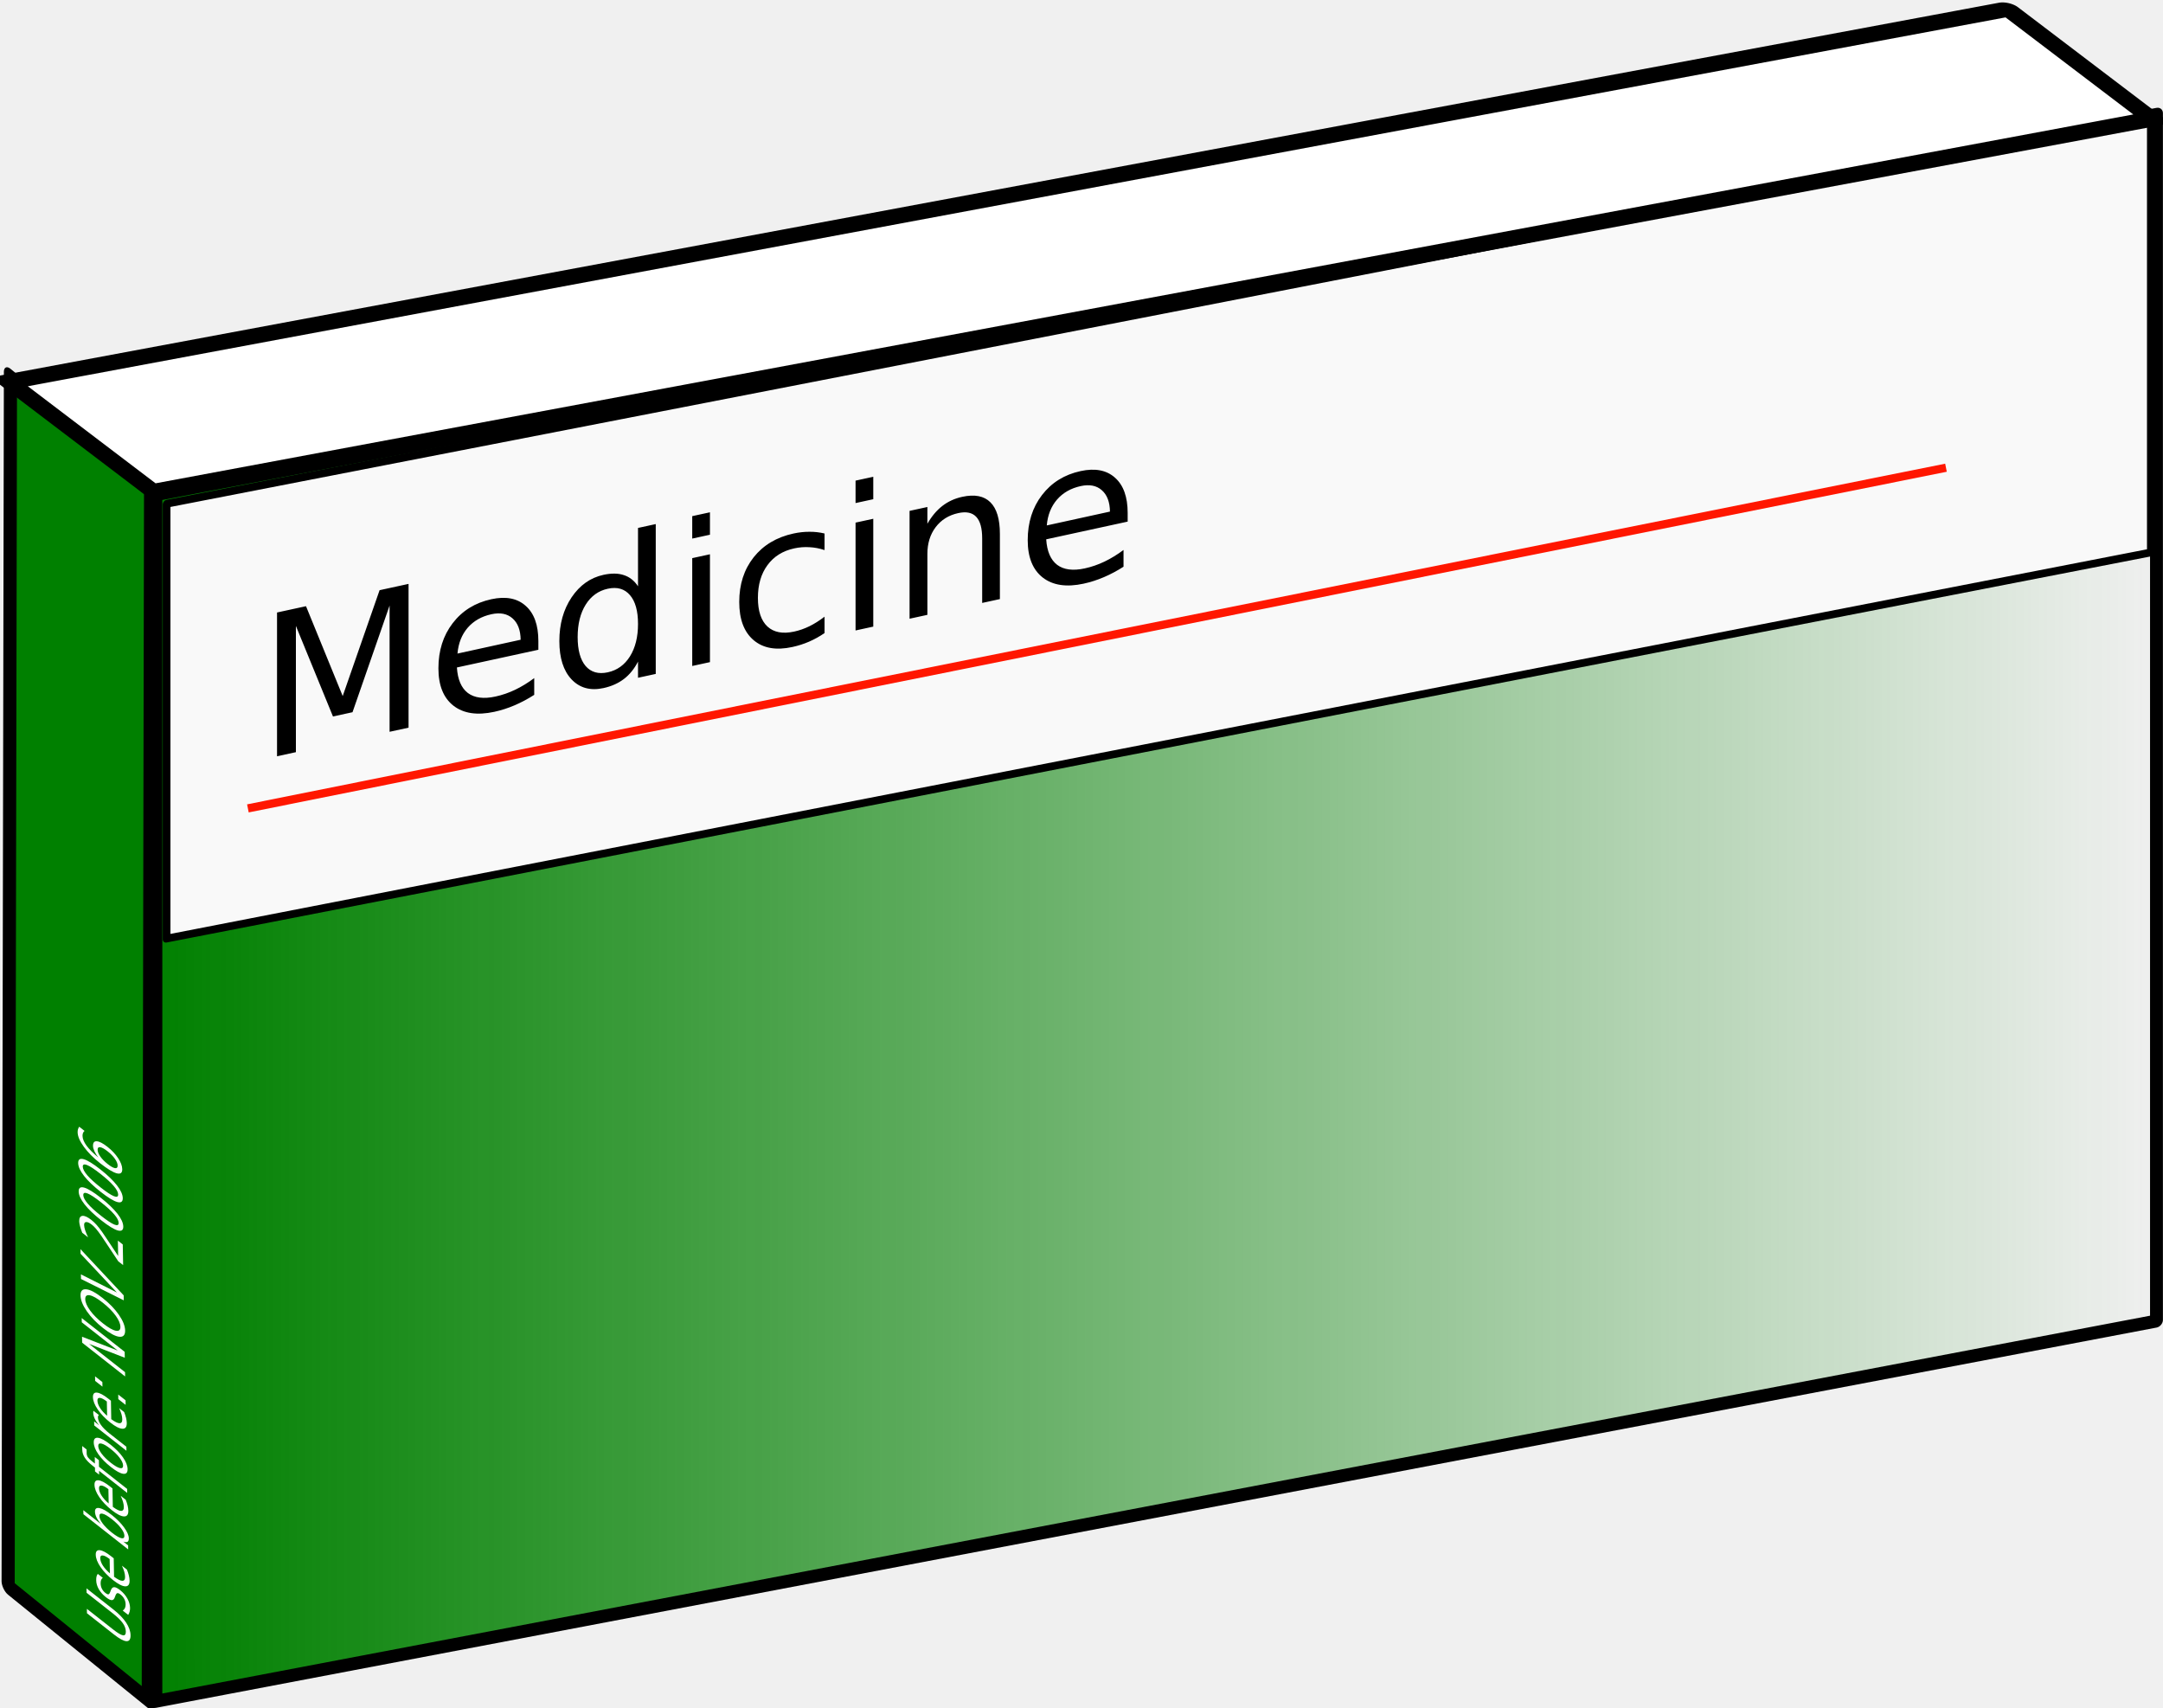
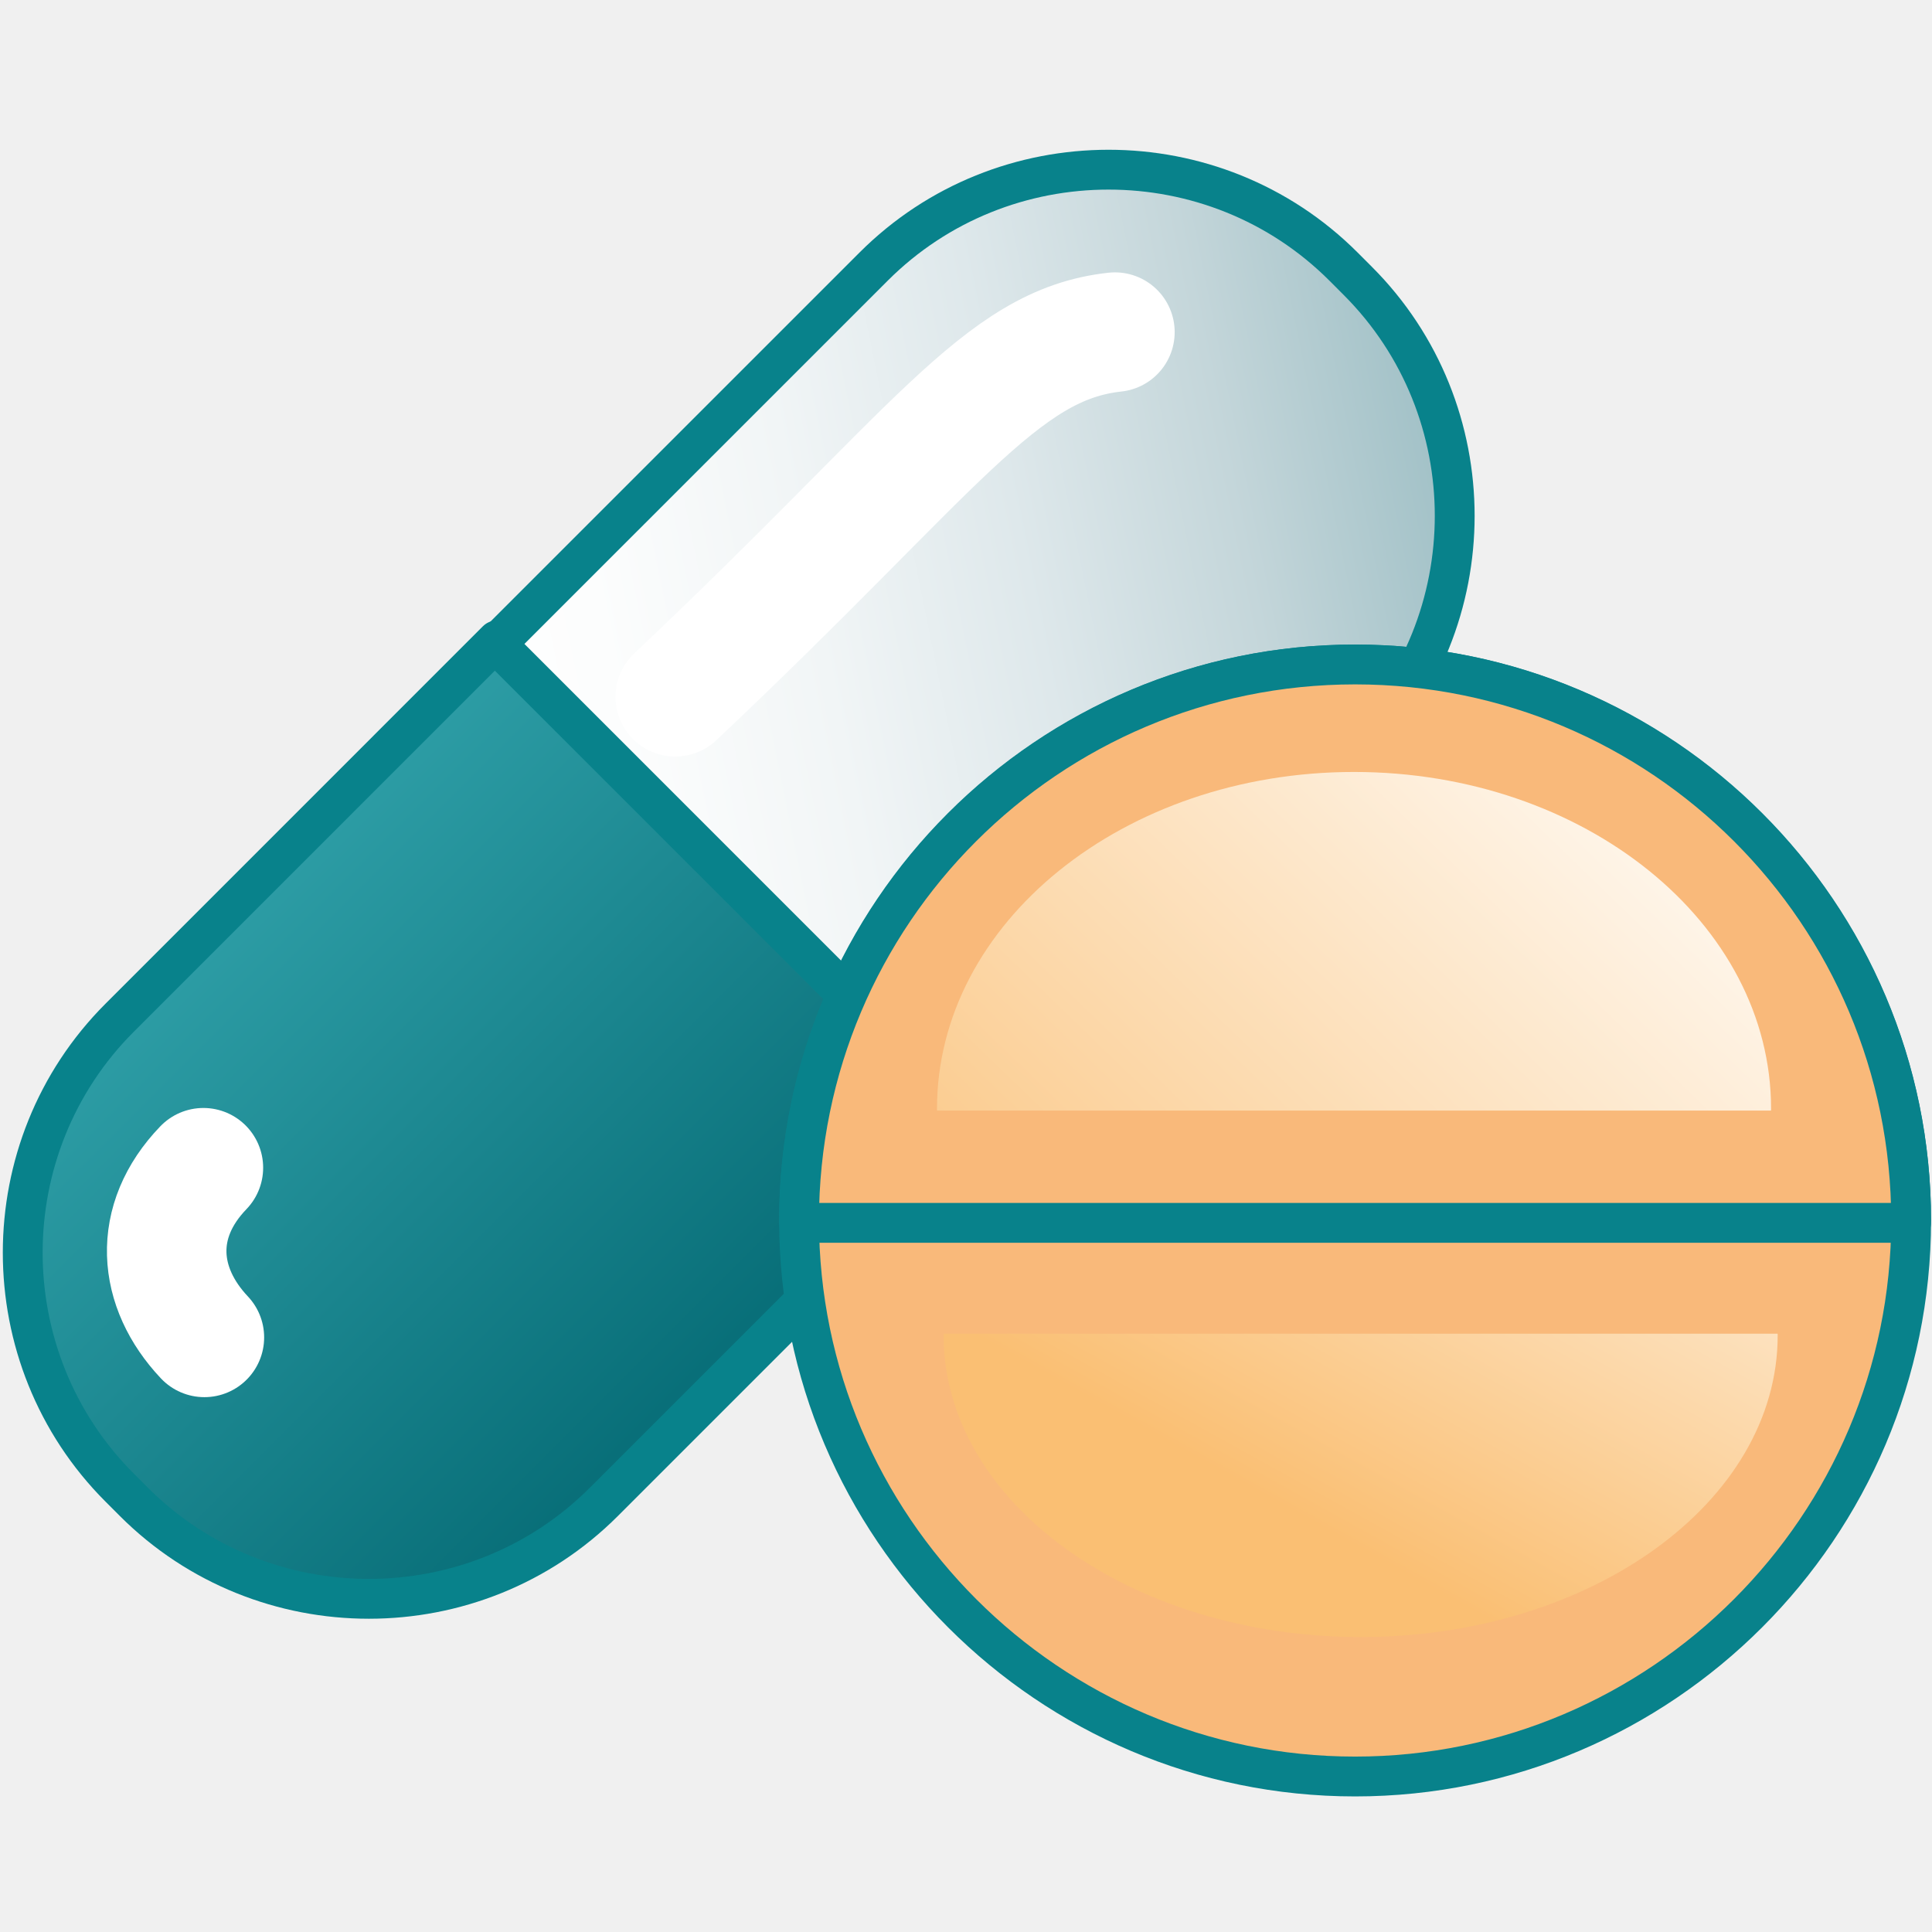
- <svg xmlns="http://www.w3.org/2000/svg" xmlns:xlink="http://www.w3.org/1999/xlink" width="131.618" height="103.913" id="svg2" version="1.0">
-   <defs id="defs4">
-     <linearGradient id="linearGradient3805">
-       <stop style="stop-color:green;stop-opacity:1;" offset="0" id="stop3807" />
-       <stop style="stop-color:green;stop-opacity:0;" offset="1" id="stop3809" />
-     </linearGradient>
-     <linearGradient id="linearGradient7259">
-       <stop style="stop-color:#ff0400;stop-opacity:1;" offset="0" id="stop7261" />
-       <stop style="stop-color:#ff0400;stop-opacity:0;" offset="1" id="stop7263" />
-     </linearGradient>
-     <linearGradient xlink:href="#linearGradient3805" id="linearGradient3811" x1="57.164" y1="273.187" x2="267.874" y2="273.187" gradientUnits="userSpaceOnUse" gradientTransform="matrix(0.591008,1.204987e-7,0,0.994589,23.70634,1.250759)" />
-   </defs>
-   <g id="layer1" transform="translate(-47.29671,-195.3594)">
-     <rect style="fill:#000000;fill-opacity:1;stroke:#000000;stroke-width:3;stroke-linejoin:round;stroke-miterlimit:4;stroke-dasharray:none;stroke-dashoffset:0;stroke-opacity:1" id="rect3683" width="4.58" height="0" x="31.094" y="96.502" rx="1.145" ry="0" transform="matrix(0,-1,1,0,0,0)" />
-     <path style="fill:#000000;fill-opacity:1;stroke:#000000;stroke-width:3;stroke-linejoin:round;stroke-miterlimit:4;stroke-dasharray:none;stroke-dashoffset:0;stroke-opacity:1" id="path3685" d="M 346.598,127.236 A 3.721,0 0 0 1 346.596,127.236 L 346.636,127.236 z" transform="matrix(0,-1,1,0,26.51426,369.0691)" />
-     <rect style="fill:url(#linearGradient3811);fill-opacity:1;stroke:#000000;stroke-width:0.798;stroke-linecap:round;stroke-linejoin:round;stroke-miterlimit:4;stroke-dasharray:none;stroke-dashoffset:0;stroke-opacity:1" id="rect2013" width="123.916" height="73.418" x="57.798" y="236.25" transform="matrix(0.982414,-0.186715,0,1,0,0)" />
-     <rect style="fill:#f9f9f9;fill-opacity:1;stroke:#000000;stroke-width:0.477;stroke-linecap:round;stroke-linejoin:round;stroke-miterlimit:4;stroke-dasharray:none;stroke-dashoffset:0;stroke-opacity:1" id="rect2902" width="123.005" height="26.456" x="58.511" y="237.188" transform="matrix(0.981591,-0.190997,0,1,0,0)" />
-     <path transform="matrix(1,-0.217439,0,1,0,0)" style="font-size:12px;font-style:normal;font-weight:normal;fill:#000000;fill-opacity:1;stroke:none;stroke-width:1px;stroke-linecap:butt;stroke-linejoin:miter;stroke-opacity:1;font-family:Bitstream Vera Sans" d="M 64.154,246.577 L 65.917,246.577 L 68.15,252.53 L 70.394,246.577 L 72.157,246.577 L 72.157,255.325 L 71.003,255.325 L 71.003,247.644 L 68.747,253.644 L 67.558,253.644 L 65.302,247.644 L 65.302,255.325 L 64.154,255.325 L 64.154,246.577 M 80.056,251.774 L 80.056,252.302 L 75.099,252.302 C 75.146,253.044 75.368,253.61 75.767,254.001 C 76.169,254.388 76.728,254.581 77.443,254.581 C 77.857,254.581 78.257,254.53 78.644,254.429 C 79.034,254.327 79.421,254.175 79.804,253.972 L 79.804,254.991 C 79.417,255.155 79.021,255.28 78.615,255.366 C 78.208,255.452 77.796,255.495 77.378,255.495 C 76.331,255.495 75.501,255.191 74.888,254.581 C 74.279,253.972 73.974,253.148 73.974,252.108 C 73.974,251.034 74.263,250.183 74.841,249.554 C 75.423,248.921 76.206,248.605 77.191,248.605 C 78.073,248.605 78.771,248.89 79.282,249.46 C 79.798,250.026 80.056,250.798 80.056,251.774 M 78.978,251.458 C 78.97,250.868 78.804,250.398 78.48,250.046 C 78.159,249.694 77.734,249.519 77.202,249.519 C 76.601,249.519 76.118,249.689 75.755,250.028 C 75.396,250.368 75.189,250.847 75.134,251.464 L 78.978,251.458 M 86.12,249.759 L 86.12,246.208 L 87.199,246.208 L 87.199,255.325 L 86.12,255.325 L 86.12,254.341 C 85.894,254.732 85.607,255.023 85.259,255.214 C 84.915,255.401 84.501,255.495 84.017,255.495 C 83.224,255.495 82.577,255.179 82.077,254.546 C 81.581,253.913 81.333,253.081 81.333,252.05 C 81.333,251.019 81.581,250.187 82.077,249.554 C 82.577,248.921 83.224,248.605 84.017,248.605 C 84.501,248.605 84.915,248.7 85.259,248.892 C 85.607,249.079 85.894,249.368 86.12,249.759 M 82.447,252.05 C 82.447,252.843 82.609,253.466 82.933,253.919 C 83.261,254.368 83.71,254.593 84.281,254.593 C 84.851,254.593 85.3,254.368 85.628,253.919 C 85.956,253.466 86.12,252.843 86.12,252.05 C 86.12,251.257 85.956,250.636 85.628,250.187 C 85.3,249.733 84.851,249.507 84.281,249.507 C 83.71,249.507 83.261,249.733 82.933,250.187 C 82.609,250.636 82.447,251.257 82.447,252.05 M 89.419,248.763 L 90.497,248.763 L 90.497,255.325 L 89.419,255.325 L 89.419,248.763 M 89.419,246.208 L 90.497,246.208 L 90.497,247.573 L 89.419,247.573 L 89.419,246.208 M 97.47,249.015 L 97.47,250.023 C 97.165,249.855 96.859,249.73 96.55,249.648 C 96.245,249.562 95.937,249.519 95.624,249.519 C 94.925,249.519 94.382,249.741 93.995,250.187 C 93.609,250.628 93.415,251.249 93.415,252.05 C 93.415,252.851 93.609,253.474 93.995,253.919 C 94.382,254.36 94.925,254.581 95.624,254.581 C 95.937,254.581 96.245,254.54 96.55,254.458 C 96.859,254.372 97.165,254.245 97.47,254.077 L 97.47,255.073 C 97.169,255.214 96.857,255.319 96.532,255.39 C 96.212,255.46 95.87,255.495 95.507,255.495 C 94.519,255.495 93.734,255.185 93.152,254.564 C 92.57,253.942 92.279,253.105 92.279,252.05 C 92.279,250.98 92.572,250.138 93.157,249.524 C 93.747,248.911 94.554,248.605 95.577,248.605 C 95.909,248.605 96.234,248.64 96.55,248.71 C 96.866,248.776 97.173,248.878 97.47,249.015 M 99.357,248.763 L 100.435,248.763 L 100.435,255.325 L 99.357,255.325 L 99.357,248.763 M 99.357,246.208 L 100.435,246.208 L 100.435,247.573 L 99.357,247.573 L 99.357,246.208 M 108.14,251.364 L 108.14,255.325 L 107.062,255.325 L 107.062,251.399 C 107.062,250.778 106.941,250.314 106.698,250.005 C 106.456,249.696 106.093,249.542 105.609,249.542 C 105.027,249.542 104.568,249.728 104.232,250.099 C 103.896,250.47 103.728,250.976 103.728,251.616 L 103.728,255.325 L 102.644,255.325 L 102.644,248.763 L 103.728,248.763 L 103.728,249.782 C 103.986,249.388 104.288,249.093 104.636,248.898 C 104.988,248.702 105.392,248.605 105.849,248.605 C 106.603,248.605 107.173,248.839 107.56,249.308 C 107.947,249.773 108.14,250.458 108.14,251.364 M 115.915,251.774 L 115.915,252.302 L 110.958,252.302 C 111.005,253.044 111.228,253.61 111.626,254.001 C 112.029,254.388 112.587,254.581 113.302,254.581 C 113.716,254.581 114.116,254.53 114.503,254.429 C 114.894,254.327 115.281,254.175 115.663,253.972 L 115.663,254.991 C 115.277,255.155 114.88,255.28 114.474,255.366 C 114.068,255.452 113.656,255.495 113.238,255.495 C 112.191,255.495 111.361,255.191 110.747,254.581 C 110.138,253.972 109.833,253.148 109.833,252.108 C 109.833,251.034 110.122,250.183 110.7,249.554 C 111.282,248.921 112.066,248.605 113.05,248.605 C 113.933,248.605 114.63,248.89 115.142,249.46 C 115.657,250.026 115.915,250.798 115.915,251.774 M 114.837,251.458 C 114.829,250.868 114.663,250.398 114.339,250.046 C 114.019,249.694 113.593,249.519 113.062,249.519 C 112.46,249.519 111.978,249.689 111.615,250.028 C 111.255,250.368 111.048,250.847 110.993,251.464 L 114.837,251.458" id="text3793" />
-     <rect style="fill:#008000;fill-opacity:1;stroke:#000000;stroke-width:1.028;stroke-linecap:round;stroke-linejoin:round;stroke-miterlimit:4;stroke-dasharray:none;stroke-dashoffset:0;stroke-opacity:1" id="rect3825" width="10.974" height="73.568" x="62.121" y="179.217" transform="matrix(0.777116,0.629358,-1.913843e-3,0.999998,0,0)" />
-     <rect style="fill:#ffffff;fill-opacity:1;stroke:#000000;stroke-width:1.283;stroke-linecap:round;stroke-linejoin:round;stroke-miterlimit:4;stroke-dasharray:none;stroke-dashoffset:0;stroke-opacity:1" id="rect3829" width="123.701" height="11.046" x="-195.929" y="301.973" transform="matrix(0.98305,-0.18334,0.796286,0.60492,0,0)" />
-     <path style="fill:#ff0000;fill-rule:evenodd;stroke:#ff1700;stroke-width:0.5;stroke-linecap:butt;stroke-linejoin:round;stroke-miterlimit:4;stroke-dasharray:none;stroke-opacity:1" d="M 62.381,244.547 L 165.709,223.818" id="path3833" />
-     <path transform="matrix(-1.561127e-2,-0.876148,1.157574,0.909993,0,0)" style="font-size:3.099px;font-style:normal;font-weight:normal;fill:#ffffff;fill-opacity:1;stroke:none;stroke-width:1px;stroke-linecap:butt;stroke-linejoin:miter;stroke-opacity:1;font-family:Bitstream Vera Sans" d="M -291.916,41.493 L -291.609,41.493 L -291.609,42.866 C -291.609,43.108 -291.565,43.282 -291.477,43.389 C -291.39,43.495 -291.247,43.548 -291.051,43.548 C -290.855,43.548 -290.713,43.495 -290.625,43.389 C -290.538,43.282 -290.494,43.108 -290.494,42.866 L -290.494,41.493 L -290.187,41.493 L -290.187,42.903 C -290.187,43.198 -290.26,43.421 -290.406,43.571 C -290.551,43.721 -290.766,43.796 -291.051,43.796 C -291.336,43.796 -291.552,43.721 -291.698,43.571 C -291.844,43.421 -291.916,43.198 -291.916,42.903 L -291.916,41.493 M -288.543,42.108 L -288.543,42.371 C -288.622,42.33 -288.704,42.3 -288.788,42.28 C -288.873,42.26 -288.961,42.25 -289.052,42.25 C -289.19,42.25 -289.294,42.271 -289.363,42.313 C -289.432,42.356 -289.466,42.419 -289.466,42.504 C -289.466,42.569 -289.442,42.62 -289.392,42.657 C -289.343,42.693 -289.243,42.728 -289.094,42.761 L -288.999,42.782 C -288.801,42.825 -288.661,42.885 -288.578,42.963 C -288.494,43.039 -288.452,43.147 -288.452,43.285 C -288.452,43.442 -288.515,43.567 -288.64,43.659 C -288.764,43.75 -288.935,43.796 -289.153,43.796 C -289.244,43.796 -289.339,43.787 -289.438,43.769 C -289.535,43.752 -289.639,43.726 -289.748,43.69 L -289.748,43.403 C -289.645,43.456 -289.544,43.497 -289.444,43.524 C -289.344,43.55 -289.245,43.563 -289.147,43.563 C -289.016,43.563 -288.915,43.541 -288.844,43.497 C -288.774,43.451 -288.738,43.388 -288.738,43.306 C -288.738,43.23 -288.764,43.172 -288.816,43.132 C -288.866,43.092 -288.978,43.053 -289.15,43.015 L -289.247,42.993 C -289.419,42.956 -289.544,42.901 -289.621,42.826 C -289.697,42.751 -289.736,42.647 -289.736,42.516 C -289.736,42.357 -289.679,42.234 -289.566,42.147 C -289.453,42.06 -289.293,42.017 -289.085,42.017 C -288.982,42.017 -288.885,42.024 -288.794,42.039 C -288.704,42.055 -288.62,42.077 -288.543,42.108 M -286.564,42.835 L -286.564,42.972 L -287.844,42.972 C -287.832,43.163 -287.775,43.31 -287.672,43.41 C -287.568,43.51 -287.423,43.56 -287.239,43.56 C -287.132,43.56 -287.029,43.547 -286.929,43.521 C -286.828,43.495 -286.728,43.455 -286.629,43.403 L -286.629,43.666 C -286.729,43.709 -286.831,43.741 -286.936,43.763 C -287.041,43.785 -287.148,43.796 -287.256,43.796 C -287.526,43.796 -287.74,43.718 -287.899,43.56 C -288.056,43.403 -288.135,43.19 -288.135,42.922 C -288.135,42.644 -288.06,42.424 -287.911,42.262 C -287.76,42.098 -287.558,42.017 -287.304,42.017 C -287.076,42.017 -286.896,42.09 -286.764,42.238 C -286.631,42.384 -286.564,42.583 -286.564,42.835 M -286.842,42.754 C -286.844,42.601 -286.887,42.48 -286.971,42.389 C -287.054,42.298 -287.164,42.253 -287.301,42.253 C -287.456,42.253 -287.581,42.297 -287.675,42.384 C -287.767,42.472 -287.821,42.596 -287.835,42.755 L -286.842,42.754 M -283.91,42.907 C -283.91,42.702 -283.952,42.541 -284.037,42.425 C -284.121,42.308 -284.236,42.25 -284.383,42.25 C -284.531,42.25 -284.647,42.308 -284.731,42.425 C -284.815,42.541 -284.857,42.702 -284.857,42.907 C -284.857,43.111 -284.815,43.272 -284.731,43.389 C -284.647,43.505 -284.531,43.563 -284.383,43.563 C -284.236,43.563 -284.121,43.505 -284.037,43.389 C -283.952,43.272 -283.91,43.111 -283.91,42.907 M -284.857,42.315 C -284.799,42.214 -284.725,42.139 -284.636,42.091 C -284.546,42.041 -284.439,42.017 -284.315,42.017 C -284.11,42.017 -283.943,42.098 -283.814,42.262 C -283.685,42.425 -283.621,42.64 -283.621,42.907 C -283.621,43.173 -283.685,43.388 -283.814,43.551 C -283.943,43.715 -284.11,43.796 -284.315,43.796 C -284.439,43.796 -284.546,43.772 -284.636,43.724 C -284.725,43.674 -284.799,43.599 -284.857,43.498 L -284.857,43.752 L -285.137,43.752 L -285.137,41.398 L -284.857,41.398 L -284.857,42.315 M -281.71,42.835 L -281.71,42.972 L -282.99,42.972 C -282.978,43.163 -282.92,43.31 -282.817,43.41 C -282.713,43.51 -282.569,43.56 -282.385,43.56 C -282.278,43.56 -282.174,43.547 -282.074,43.521 C -281.973,43.495 -281.874,43.455 -281.775,43.403 L -281.775,43.666 C -281.875,43.709 -281.977,43.741 -282.082,43.763 C -282.187,43.785 -282.293,43.796 -282.401,43.796 C -282.672,43.796 -282.886,43.718 -283.044,43.56 C -283.202,43.403 -283.28,43.19 -283.28,42.922 C -283.28,42.644 -283.206,42.424 -283.056,42.262 C -282.906,42.098 -282.704,42.017 -282.45,42.017 C -282.222,42.017 -282.042,42.09 -281.909,42.238 C -281.776,42.384 -281.71,42.583 -281.71,42.835 M -281.988,42.754 C -281.99,42.601 -282.033,42.48 -282.117,42.389 C -282.199,42.298 -282.309,42.253 -282.447,42.253 C -282.602,42.253 -282.726,42.297 -282.82,42.384 C -282.913,42.472 -282.967,42.596 -282.981,42.755 L -281.988,42.754 M -280.401,41.398 L -280.401,41.629 L -280.667,41.629 C -280.767,41.629 -280.836,41.65 -280.876,41.69 C -280.914,41.73 -280.933,41.803 -280.933,41.908 L -280.933,42.058 L -280.475,42.058 L -280.475,42.274 L -280.933,42.274 L -280.933,43.752 L -281.213,43.752 L -281.213,42.274 L -281.48,42.274 L -281.48,42.058 L -281.213,42.058 L -281.213,41.94 C -281.213,41.751 -281.169,41.614 -281.082,41.528 C -280.994,41.441 -280.855,41.398 -280.664,41.398 L -280.401,41.398 M -279.512,42.253 C -279.662,42.253 -279.78,42.311 -279.867,42.428 C -279.953,42.544 -279.997,42.704 -279.997,42.907 C -279.997,43.109 -279.954,43.269 -279.868,43.386 C -279.781,43.502 -279.663,43.56 -279.512,43.56 C -279.364,43.56 -279.247,43.502 -279.16,43.385 C -279.073,43.268 -279.03,43.108 -279.03,42.907 C -279.03,42.706 -279.073,42.547 -279.16,42.43 C -279.247,42.312 -279.364,42.253 -279.512,42.253 M -279.512,42.017 C -279.27,42.017 -279.08,42.095 -278.942,42.253 C -278.804,42.41 -278.735,42.628 -278.735,42.907 C -278.735,43.184 -278.804,43.402 -278.942,43.56 C -279.08,43.718 -279.27,43.796 -279.512,43.796 C -279.756,43.796 -279.946,43.718 -280.084,43.56 C -280.222,43.402 -280.29,43.184 -280.29,42.907 C -280.29,42.628 -280.222,42.41 -280.084,42.253 C -279.946,42.095 -279.756,42.017 -279.512,42.017 M -277.293,42.318 C -277.324,42.3 -277.358,42.287 -277.395,42.279 C -277.432,42.269 -277.472,42.265 -277.516,42.265 C -277.674,42.265 -277.795,42.316 -277.88,42.419 C -277.963,42.521 -278.005,42.668 -278.005,42.86 L -278.005,43.752 L -278.285,43.752 L -278.285,42.058 L -278.005,42.058 L -278.005,42.321 C -277.947,42.218 -277.871,42.142 -277.777,42.092 C -277.683,42.042 -277.569,42.017 -277.435,42.017 C -277.416,42.017 -277.394,42.018 -277.371,42.021 C -277.348,42.023 -277.322,42.027 -277.294,42.032 L -277.293,42.318 M -275.62,42.835 L -275.62,42.972 L -276.901,42.972 C -276.889,43.163 -276.831,43.31 -276.728,43.41 C -276.624,43.51 -276.48,43.56 -276.295,43.56 C -276.188,43.56 -276.085,43.547 -275.985,43.521 C -275.884,43.495 -275.784,43.455 -275.686,43.403 L -275.686,43.666 C -275.785,43.709 -275.888,43.741 -275.993,43.763 C -276.098,43.785 -276.204,43.796 -276.312,43.796 C -276.582,43.796 -276.797,43.718 -276.955,43.56 C -277.112,43.403 -277.191,43.19 -277.191,42.922 C -277.191,42.644 -277.116,42.424 -276.967,42.262 C -276.817,42.098 -276.615,42.017 -276.36,42.017 C -276.132,42.017 -275.952,42.09 -275.82,42.238 C -275.687,42.384 -275.62,42.583 -275.62,42.835 M -275.899,42.754 C -275.901,42.601 -275.944,42.48 -276.027,42.389 C -276.11,42.298 -276.22,42.253 -276.357,42.253 C -276.513,42.253 -276.637,42.297 -276.731,42.384 C -276.824,42.472 -276.877,42.596 -276.892,42.755 L -275.899,42.754 M -275.098,43.368 L -274.779,43.368 L -274.779,43.752 L -275.098,43.752 L -275.098,43.368 M -275.098,42.15 L -274.779,42.15 L -274.779,42.534 L -275.098,42.534 L -275.098,42.15 M -273.124,41.493 L -272.712,41.493 L -271.71,43.383 L -271.71,41.493 L -271.414,41.493 L -271.414,43.752 L -271.825,43.752 L -272.827,41.862 L -272.827,43.752 L -273.124,43.752 L -273.124,41.493 M -269.888,41.7 C -270.11,41.7 -270.287,41.783 -270.418,41.949 C -270.548,42.114 -270.613,42.34 -270.613,42.625 C -270.613,42.91 -270.548,43.135 -270.418,43.3 C -270.287,43.465 -270.11,43.548 -269.888,43.548 C -269.666,43.548 -269.491,43.465 -269.362,43.3 C -269.232,43.135 -269.167,42.91 -269.167,42.625 C -269.167,42.34 -269.232,42.114 -269.362,41.949 C -269.491,41.783 -269.666,41.7 -269.888,41.7 M -269.888,41.452 C -269.572,41.452 -269.318,41.559 -269.129,41.772 C -268.939,41.983 -268.844,42.268 -268.844,42.625 C -268.844,42.981 -268.939,43.266 -269.129,43.479 C -269.318,43.69 -269.572,43.796 -269.888,43.796 C -270.206,43.796 -270.46,43.69 -270.651,43.479 C -270.841,43.267 -270.936,42.982 -270.936,42.625 C -270.936,42.268 -270.841,41.983 -270.651,41.772 C -270.46,41.559 -270.206,41.452 -269.888,41.452 M -267.838,43.752 L -268.701,41.493 L -268.381,41.493 L -267.665,43.395 L -266.948,41.493 L -266.63,41.493 L -267.491,43.752 L -267.838,43.752 M -265.025,43.495 L -263.958,43.495 L -263.958,43.752 L -265.393,43.752 L -265.393,43.495 C -265.277,43.375 -265.119,43.214 -264.919,43.012 C -264.718,42.81 -264.592,42.679 -264.541,42.621 C -264.443,42.511 -264.375,42.418 -264.336,42.342 C -264.297,42.265 -264.277,42.19 -264.277,42.117 C -264.277,41.997 -264.32,41.899 -264.405,41.823 C -264.488,41.747 -264.598,41.71 -264.733,41.71 C -264.829,41.71 -264.93,41.726 -265.037,41.76 C -265.143,41.793 -265.256,41.843 -265.377,41.911 L -265.377,41.602 C -265.254,41.553 -265.139,41.515 -265.032,41.49 C -264.926,41.465 -264.828,41.452 -264.739,41.452 C -264.505,41.452 -264.318,41.511 -264.179,41.628 C -264.04,41.745 -263.97,41.901 -263.97,42.097 C -263.97,42.19 -263.988,42.278 -264.023,42.362 C -264.057,42.444 -264.121,42.542 -264.212,42.655 C -264.238,42.685 -264.318,42.769 -264.453,42.91 C -264.588,43.049 -264.779,43.244 -265.025,43.495 M -262.667,41.694 C -262.825,41.694 -262.943,41.772 -263.023,41.927 C -263.102,42.082 -263.141,42.314 -263.141,42.625 C -263.141,42.935 -263.102,43.167 -263.023,43.323 C -262.943,43.477 -262.825,43.554 -262.667,43.554 C -262.509,43.554 -262.39,43.477 -262.312,43.323 C -262.232,43.167 -262.192,42.935 -262.192,42.625 C -262.192,42.314 -262.232,42.082 -262.312,41.927 C -262.39,41.772 -262.509,41.694 -262.667,41.694 M -262.667,41.452 C -262.414,41.452 -262.221,41.553 -262.088,41.753 C -261.954,41.953 -261.887,42.244 -261.887,42.625 C -261.887,43.005 -261.954,43.296 -262.088,43.497 C -262.221,43.696 -262.414,43.796 -262.667,43.796 C -262.921,43.796 -263.114,43.696 -263.248,43.497 C -263.382,43.296 -263.448,43.005 -263.448,42.625 C -263.448,42.244 -263.382,41.953 -263.248,41.753 C -263.114,41.553 -262.921,41.452 -262.667,41.452 M -260.694,41.694 C -260.851,41.694 -260.97,41.772 -261.05,41.927 C -261.128,42.082 -261.168,42.314 -261.168,42.625 C -261.168,42.935 -261.128,43.167 -261.05,43.323 C -260.97,43.477 -260.851,43.554 -260.694,43.554 C -260.536,43.554 -260.417,43.477 -260.339,43.323 C -260.259,43.167 -260.219,42.935 -260.219,42.625 C -260.219,42.314 -260.259,42.082 -260.339,41.927 C -260.417,41.772 -260.536,41.694 -260.694,41.694 M -260.694,41.452 C -260.441,41.452 -260.248,41.553 -260.115,41.753 C -259.98,41.953 -259.913,42.244 -259.913,42.625 C -259.913,43.005 -259.98,43.296 -260.115,43.497 C -260.248,43.696 -260.441,43.796 -260.694,43.796 C -260.947,43.796 -261.141,43.696 -261.275,43.497 C -261.408,43.296 -261.475,43.005 -261.475,42.625 C -261.475,42.244 -261.408,41.953 -261.275,41.753 C -261.141,41.553 -260.947,41.452 -260.694,41.452 M -258.683,42.501 C -258.82,42.501 -258.929,42.548 -259.01,42.642 C -259.09,42.736 -259.129,42.864 -259.129,43.028 C -259.129,43.19 -259.09,43.319 -259.01,43.413 C -258.929,43.507 -258.82,43.554 -258.683,43.554 C -258.546,43.554 -258.437,43.507 -258.358,43.413 C -258.277,43.319 -258.237,43.19 -258.237,43.028 C -258.237,42.864 -258.277,42.736 -258.358,42.642 C -258.437,42.548 -258.546,42.501 -258.683,42.501 M -258.076,41.543 L -258.076,41.822 C -258.153,41.785 -258.231,41.757 -258.309,41.738 C -258.387,41.719 -258.464,41.71 -258.541,41.71 C -258.743,41.71 -258.897,41.778 -259.004,41.914 C -259.11,42.05 -259.17,42.256 -259.185,42.531 C -259.126,42.443 -259.051,42.376 -258.961,42.33 C -258.872,42.283 -258.773,42.259 -258.665,42.259 C -258.438,42.259 -258.259,42.328 -258.128,42.466 C -257.996,42.603 -257.929,42.791 -257.929,43.028 C -257.929,43.26 -257.998,43.446 -258.135,43.586 C -258.272,43.726 -258.455,43.796 -258.683,43.796 C -258.944,43.796 -259.144,43.696 -259.282,43.497 C -259.42,43.296 -259.49,43.005 -259.49,42.625 C -259.49,42.268 -259.405,41.983 -259.235,41.772 C -259.066,41.559 -258.838,41.452 -258.553,41.452 C -258.476,41.452 -258.399,41.46 -258.321,41.475 C -258.243,41.49 -258.161,41.513 -258.076,41.543" id="text4720" />
-   </g>
+ <svg xmlns="http://www.w3.org/2000/svg" version="1.1" id="Capa_1" x="0px" y="0px" width="97px" height="97px" viewBox="0 0 97 97" style="enable-background:new 0 0 97 97;" xml:space="preserve">
+   <linearGradient id="SVGID_1_" gradientUnits="userSpaceOnUse" x1="36.138" y1="74.079" x2="4.902" y2="42.843">
+     <stop offset="0" style="stop-color:#046973" />
+     <stop offset="1" style="stop-color:#34A6AE" />
+   </linearGradient>
+   <path style="fill-rule:evenodd;clip-rule:evenodd;fill:url(#SVGID_1_);stroke:#08828B;stroke-width:2;stroke-linecap:round;stroke-linejoin:round;stroke-miterlimit:22.926;" d="  M6.724,75.406l-0.717-0.718c-6.488-6.488-6.488-17.104,0-23.591l18.945-18.947l24.31,24.31L30.316,75.406  C23.829,81.894,13.212,81.894,6.724,75.406z" />
+   <linearGradient id="SVGID_2_" gradientUnits="userSpaceOnUse" x1="96.322" y1="23.502" x2="-31.244" y2="49.389">
+     <stop offset="0" style="stop-color:#0A8991" />
+     <stop offset="0.006" style="stop-color:#1B8B93" />
+     <stop offset="0.09" style="stop-color:#6FA6AD" />
+     <stop offset="0.176" style="stop-color:#A0C0C6" />
+     <stop offset="0.261" style="stop-color:#C4D6DA" />
+     <stop offset="0.345" style="stop-color:#DEE8EB" />
+     <stop offset="0.428" style="stop-color:#F1F5F6" />
+     <stop offset="0.51" style="stop-color:#FCFDFD" />
+     <stop offset="0.589" style="stop-color:#FFFFFF" />
+   </linearGradient>
+   <path style="fill-rule:evenodd;clip-rule:evenodd;fill:url(#SVGID_2_);stroke:#08828B;stroke-width:2;stroke-linecap:round;stroke-linejoin:round;stroke-miterlimit:22.926;" d="  M68.17,14.102l-0.716-0.717c-6.488-6.488-17.105-6.488-23.592,0L24.916,32.33l24.31,24.31L68.17,37.693  C74.659,31.206,74.659,20.589,68.17,14.102z" />
+   <path style="fill-rule:evenodd;clip-rule:evenodd;fill:none;stroke:#FFFFFF;stroke-width:6;stroke-linecap:round;stroke-linejoin:round;stroke-miterlimit:22.926;" d="  M10.212,58.628c-2.609,2.707-2.317,6.012,0.05,8.519" />
+   <path style="fill-rule:evenodd;clip-rule:evenodd;fill:none;stroke:#FFFFFF;stroke-width:6;stroke-linecap:round;stroke-linejoin:round;stroke-miterlimit:22.926;" d="  M33.903,34.984c13.105-12.353,16.286-17.68,22.074-18.309" />
+   <path style="fill-rule:evenodd;clip-rule:evenodd;fill:#F9B97A;stroke:#08828B;stroke-width:2;stroke-linecap:round;stroke-linejoin:round;stroke-miterlimit:22.926;" d="  M68.036,89.193c15.376,0,27.916-12.539,27.916-27.914c0-15.377-12.54-27.918-27.916-27.918c-15.377,0-27.917,12.541-27.917,27.918  C40.119,76.654,52.659,89.193,68.036,89.193z" />
+   <path style="fill-rule:evenodd;clip-rule:evenodd;fill:#F9B97A;stroke:#08828B;stroke-width:2;stroke-linecap:round;stroke-linejoin:round;stroke-miterlimit:22.926;" d="  M68.036,33.361c15.415,0,27.916,12.499,27.916,27.917l-0.002,0.118h-55.83l-0.002-0.118C40.119,45.86,52.618,33.361,68.036,33.361z" />
+   <linearGradient id="SVGID_3_" gradientUnits="userSpaceOnUse" x1="47.94" y1="73.559" x2="86.142" y2="33.999">
+     <stop offset="0" style="stop-color:#FABF73" />
+     <stop offset="1" style="stop-color:#FFFFFF" />
+   </linearGradient>
+   <path style="fill-rule:evenodd;clip-rule:evenodd;fill:url(#SVGID_3_);" d="M67.982,38.758c11.562,0,20.938,7.571,20.938,16.91  l-0.002,0.089H47.046l-0.002-0.089C47.044,46.329,56.418,38.758,67.982,38.758z" />
+   <linearGradient id="SVGID_4_" gradientUnits="userSpaceOnUse" x1="64.375" y1="75.581" x2="82.15" y2="43.513">
+     <stop offset="0" style="stop-color:#FABF73" />
+     <stop offset="1" style="stop-color:#FFFFFF" />
+   </linearGradient>
+   <path style="fill-rule:evenodd;clip-rule:evenodd;fill:url(#SVGID_4_);" d="M68.314,82.191c-11.563,0-20.938-6.78-20.938-15.146  l0.002-0.083H89.25l0.002,0.083C89.252,75.411,79.878,82.191,68.314,82.191z" />
</svg>
